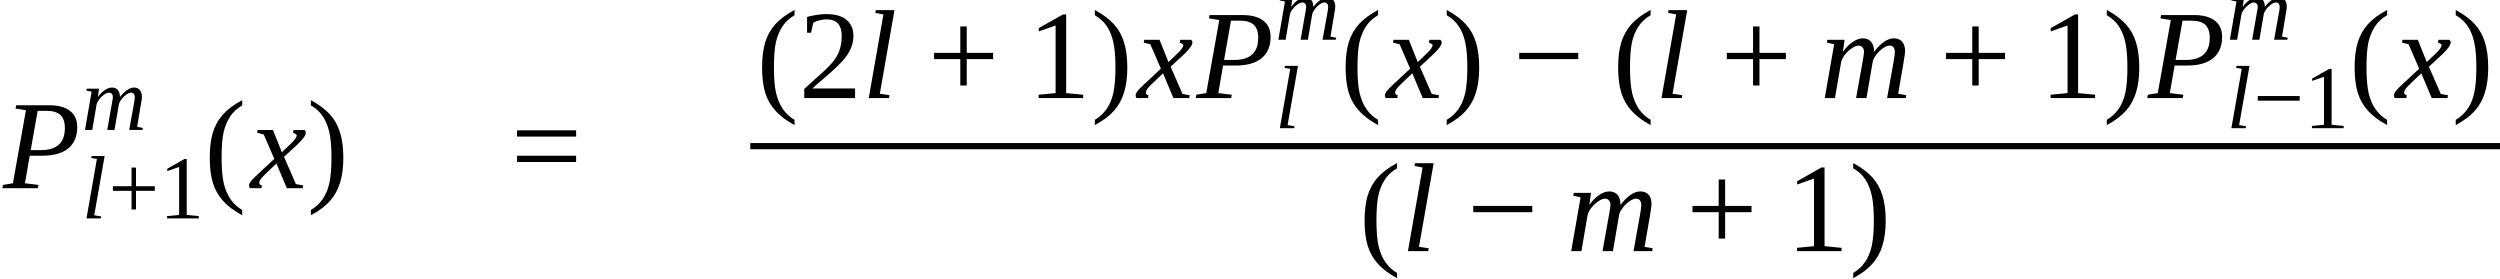
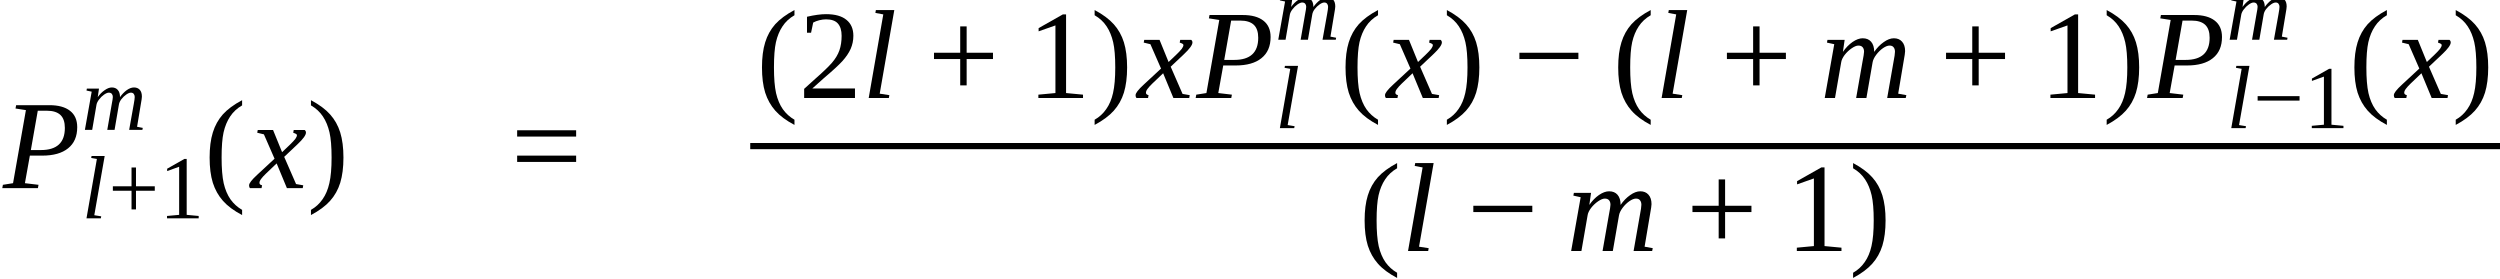
- <svg xmlns="http://www.w3.org/2000/svg" height="26.355pt" width="236.828pt" viewBox="0 -17.83 236.828 26.355">
-   <text font-size="12" text-anchor="middle" y="0" x="3.952" font-family="Times New Roman" font-style="italic" fill="black">P</text>
-   <g transform="translate(7.740234, 2.859082)">
-     <text font-size="8.52" text-anchor="middle" y="0" x="1.184" font-family="Times New Roman" font-style="italic" fill="black">l</text>
-     <g transform="translate(2.533535, -2.828906)">
-       <text font-size="8.52" text-anchor="middle" y="2.829" x="2.402" font-family="Times New Roman" fill="black">+</text>
+ <svg xmlns="http://www.w3.org/2000/svg" height="35.141pt" width="315.896pt" viewBox="0 -23.773 315.896 35.141">
+   <text font-size="16" text-anchor="middle" y="0" x="5.27" font-family="Times New Roman" font-style="italic" fill="black">P</text>
+   <g transform="translate(10.32031, 3.812109)">
+     <text font-size="11.36" text-anchor="middle" y="0" x="1.578" font-family="Times New Roman" font-style="italic" fill="black">l</text>
+     <g transform="translate(3.378047, -3.771875)">
+       <text font-size="11.36" text-anchor="middle" y="3.772" x="3.203" font-family="Times New Roman" fill="black">+</text>
    </g>
-     <g transform="translate(7.338516, 0)">
-       <text font-size="8.52" text-anchor="middle" y="0" x="2.13" font-family="Times New Roman" fill="black">1</text>
+     <g transform="translate(9.784687, 0)">
+       <text font-size="11.36" text-anchor="middle" y="0" x="2.84" font-family="Times New Roman" fill="black">1</text>
    </g>
  </g>
-   <g transform="translate(7.740234, -5.522168)">
-     <text font-size="8.52" text-anchor="middle" y="0" x="3.076" font-family="Times New Roman" font-style="italic" fill="black">m</text>
+   <g transform="translate(10.32031, -7.362891)">
+     <text font-size="11.36" text-anchor="middle" y="0" x="4.102" font-family="Times New Roman" font-style="italic" fill="black">m</text>
  </g>
-   <g transform="translate(19.33875, 0)">
-     <g transform="translate(0, -3.984375)">
-       <text font-size="12.013" transform="scale(0.998927, 1)" text-anchor="middle" y="3.982" x="2" font-family="Times New Roman" fill="black">(</text>
+   <g transform="translate(25.785, 0)">
+     <g transform="translate(0, -5.3125)">
+       <text font-size="16.017" transform="scale(0.998927, 1)" text-anchor="middle" y="5.309" x="2.667" font-family="Times New Roman" fill="black">(</text>
    </g>
-     <g transform="translate(3.996094, 0)">
-       <text font-size="12" text-anchor="middle" y="0" x="3.062" font-family="Times New Roman" font-style="italic" fill="black">x</text>
+     <g transform="translate(5.328125, 0)">
+       <text font-size="16" text-anchor="middle" y="0" x="4.113" font-family="Times New Roman" font-style="italic" fill="black">x</text>
    </g>
-     <g transform="translate(9.720703, -3.984375)">
-       <text font-size="12.013" transform="scale(0.998927, 1)" text-anchor="middle" y="3.982" x="2" font-family="Times New Roman" fill="black">)</text>
+     <g transform="translate(12.99219, -5.3125)">
+       <text font-size="16.017" transform="scale(0.998927, 1)" text-anchor="middle" y="5.309" x="2.667" font-family="Times New Roman" fill="black">)</text>
    </g>
  </g>
-   <g transform="translate(33.05555, 0)" />
-   <g transform="translate(48.38888, -3.984375)">
-     <text font-size="12" text-anchor="middle" y="3.984" x="3.384" font-family="Times New Roman" fill="black">=</text>
+   <g transform="translate(44.10531, 0)" />
+   <g transform="translate(64.54976, -5.3125)">
+     <text font-size="16" text-anchor="middle" y="5.312" x="4.512" font-family="Times New Roman" fill="black">=</text>
  </g>
-   <g transform="translate(58.4898, 0)" />
-   <g transform="translate(71.07573, -3.984375)">
-     <g transform="translate(0.585938, -4.558535)">
-       <g transform="translate(0, -3.984375)">
-         <text font-size="12.013" transform="scale(0.998927, 1)" text-anchor="middle" y="3.982" x="2" font-family="Times New Roman" fill="black">(</text>
+   <g transform="translate(78.01765, 0)" />
+   <g transform="translate(94.7989, -5.3125)">
+     <g transform="translate(0.78125, -6.078047)">
+       <g transform="translate(0, -5.3125)">
+         <text font-size="16.017" transform="scale(0.998927, 1)" text-anchor="middle" y="5.309" x="2.667" font-family="Times New Roman" fill="black">(</text>
      </g>
-       <g transform="translate(3.996094, 0)">
-         <text font-size="12" text-anchor="middle" y="0" x="3" font-family="Times New Roman" fill="black">2</text>
-         <g transform="translate(6, 0)">
-           <text font-size="12" text-anchor="middle" y="0" x="1.667" font-family="Times New Roman" font-style="italic" fill="black">l</text>
+       <g transform="translate(5.328125, 0)">
+         <text font-size="16" text-anchor="middle" y="0" x="4" font-family="Times New Roman" fill="black">2</text>
+         <g transform="translate(8, 0)">
+           <text font-size="16" text-anchor="middle" y="0" x="2.223" font-family="Times New Roman" font-style="italic" fill="black">l</text>
        </g>
-         <g transform="translate(12.23502, -3.984375)">
-           <text font-size="12" text-anchor="middle" y="3.984" x="3.384" font-family="Times New Roman" fill="black">+</text>
+         <g transform="translate(16.31336, -5.3125)">
+           <text font-size="16" text-anchor="middle" y="5.312" x="4.512" font-family="Times New Roman" fill="black">+</text>
        </g>
-         <g transform="translate(21.66927, 0)">
-           <text font-size="12" text-anchor="middle" y="0" x="3" font-family="Times New Roman" fill="black">1</text>
+         <g transform="translate(28.89235, 0)">
+           <text font-size="16" text-anchor="middle" y="0" x="4" font-family="Times New Roman" fill="black">1</text>
        </g>
      </g>
-       <g transform="translate(31.66536, -3.984375)">
-         <text font-size="12.013" transform="scale(0.998927, 1)" text-anchor="middle" y="3.982" x="2" font-family="Times New Roman" fill="black">)</text>
+       <g transform="translate(42.22048, -5.3125)">
+         <text font-size="16.017" transform="scale(0.998927, 1)" text-anchor="middle" y="5.309" x="2.667" font-family="Times New Roman" fill="black">)</text>
      </g>
-       <g transform="translate(35.66145, 0)">
-         <text font-size="12" text-anchor="middle" y="0" x="3.062" font-family="Times New Roman" font-style="italic" fill="black">x</text>
+       <g transform="translate(47.5486, 0)">
+         <text font-size="16" text-anchor="middle" y="0" x="4.113" font-family="Times New Roman" font-style="italic" fill="black">x</text>
      </g>
-       <g transform="translate(41.38606, 0)">
-         <text font-size="12" text-anchor="middle" y="0" x="3.952" font-family="Times New Roman" font-style="italic" fill="black">P</text>
-         <g transform="translate(7.740234, 2.859082)">
-           <text font-size="8.52" text-anchor="middle" y="0" x="1.184" font-family="Times New Roman" font-style="italic" fill="black">l</text>
+       <g transform="translate(55.21267, 0)">
+         <text font-size="16" text-anchor="middle" y="0" x="5.27" font-family="Times New Roman" font-style="italic" fill="black">P</text>
+         <g transform="translate(10.32031, 3.812109)">
+           <text font-size="11.36" text-anchor="middle" y="0" x="1.578" font-family="Times New Roman" font-style="italic" fill="black">l</text>
        </g>
-         <g transform="translate(7.740234, -5.522168)">
-           <text font-size="8.52" text-anchor="middle" y="0" x="3.076" font-family="Times New Roman" font-style="italic" fill="black">m</text>
+         <g transform="translate(10.32031, -7.362891)">
+           <text font-size="11.36" text-anchor="middle" y="0" x="4.102" font-family="Times New Roman" font-style="italic" fill="black">m</text>
        </g>
      </g>
-       <g transform="translate(55.27917, 0)">
-         <g transform="translate(0, -3.984375)">
-           <text font-size="12.013" transform="scale(0.998927, 1)" text-anchor="middle" y="3.982" x="2" font-family="Times New Roman" fill="black">(</text>
+       <g transform="translate(73.73681, 0)">
+         <g transform="translate(0, -5.3125)">
+           <text font-size="16.017" transform="scale(0.998927, 1)" text-anchor="middle" y="5.309" x="2.667" font-family="Times New Roman" fill="black">(</text>
        </g>
-         <g transform="translate(3.996094, 0)">
-           <text font-size="12" text-anchor="middle" y="0" x="3.062" font-family="Times New Roman" font-style="italic" fill="black">x</text>
+         <g transform="translate(5.328125, 0)">
+           <text font-size="16" text-anchor="middle" y="0" x="4.113" font-family="Times New Roman" font-style="italic" fill="black">x</text>
        </g>
-         <g transform="translate(9.720703, -3.984375)">
-           <text font-size="12.013" transform="scale(0.998927, 1)" text-anchor="middle" y="3.982" x="2" font-family="Times New Roman" fill="black">)</text>
+         <g transform="translate(12.99219, -5.3125)">
+           <text font-size="16.017" transform="scale(0.998927, 1)" text-anchor="middle" y="5.309" x="2.667" font-family="Times New Roman" fill="black">)</text>
        </g>
      </g>
-       <g transform="translate(71.66263, -3.984375)">
-         <text font-size="12" text-anchor="middle" y="3.984" x="3.384" font-family="Times New Roman" fill="black">−</text>
+       <g transform="translate(95.61267, -5.3125)">
+         <text font-size="16" text-anchor="middle" y="5.312" x="4.512" font-family="Times New Roman" fill="black">−</text>
      </g>
-       <g transform="translate(81.09687, 0)">
-         <g transform="translate(0, -3.984375)">
-           <text font-size="12.013" transform="scale(0.998927, 1)" text-anchor="middle" y="3.982" x="2" font-family="Times New Roman" fill="black">(</text>
+       <g transform="translate(108.1917, 0)">
+         <g transform="translate(0, -5.3125)">
+           <text font-size="16.017" transform="scale(0.998927, 1)" text-anchor="middle" y="5.309" x="2.667" font-family="Times New Roman" fill="black">(</text>
        </g>
-         <g transform="translate(3.996094, 0)">
-           <text font-size="12" text-anchor="middle" y="0" x="1.667" font-family="Times New Roman" font-style="italic" fill="black">l</text>
-           <g transform="translate(6.235023, -3.984375)">
-             <text font-size="12" text-anchor="middle" y="3.984" x="3.384" font-family="Times New Roman" fill="black">+</text>
+         <g transform="translate(5.328125, 0)">
+           <text font-size="16" text-anchor="middle" y="0" x="2.223" font-family="Times New Roman" font-style="italic" fill="black">l</text>
+           <g transform="translate(8.313365, -5.3125)">
+             <text font-size="16" text-anchor="middle" y="5.312" x="4.512" font-family="Times New Roman" fill="black">+</text>
          </g>
-           <g transform="translate(15.66927, 0)">
-             <text font-size="12" text-anchor="middle" y="0" x="4.333" font-family="Times New Roman" font-style="italic" fill="black">m</text>
+           <g transform="translate(20.89235, 0)">
+             <text font-size="16" text-anchor="middle" y="0" x="5.777" font-family="Times New Roman" font-style="italic" fill="black">m</text>
          </g>
-           <g transform="translate(27.00194, -3.984375)">
-             <text font-size="12" text-anchor="middle" y="3.984" x="3.384" font-family="Times New Roman" fill="black">+</text>
+           <g transform="translate(36.00259, -5.3125)">
+             <text font-size="16" text-anchor="middle" y="5.312" x="4.512" font-family="Times New Roman" fill="black">+</text>
          </g>
-           <g transform="translate(36.43619, 0)">
-             <text font-size="12" text-anchor="middle" y="0" x="3" font-family="Times New Roman" fill="black">1</text>
+           <g transform="translate(48.58158, 0)">
+             <text font-size="16" text-anchor="middle" y="0" x="4" font-family="Times New Roman" fill="black">1</text>
          </g>
        </g>
-         <g transform="translate(46.43228, -3.984375)">
-           <text font-size="12.013" transform="scale(0.998927, 1)" text-anchor="middle" y="3.982" x="2" font-family="Times New Roman" fill="black">)</text>
+         <g transform="translate(61.90971, -5.3125)">
+           <text font-size="16.017" transform="scale(0.998927, 1)" text-anchor="middle" y="5.309" x="2.667" font-family="Times New Roman" fill="black">)</text>
        </g>
      </g>
-       <g transform="translate(131.5252, 0)">
-         <text font-size="12" text-anchor="middle" y="0" x="3.952" font-family="Times New Roman" font-style="italic" fill="black">P</text>
-         <g transform="translate(7.740234, 2.859082)">
-           <text font-size="8.52" text-anchor="middle" y="0" x="1.184" font-family="Times New Roman" font-style="italic" fill="black">l</text>
-           <g transform="translate(2.533535, -2.828906)">
-             <text font-size="8.52" text-anchor="middle" y="2.829" x="2.402" font-family="Times New Roman" fill="black">−</text>
+       <g transform="translate(175.4295, 0)">
+         <text font-size="16" text-anchor="middle" y="0" x="5.27" font-family="Times New Roman" font-style="italic" fill="black">P</text>
+         <g transform="translate(10.32031, 3.812109)">
+           <text font-size="11.36" text-anchor="middle" y="0" x="1.578" font-family="Times New Roman" font-style="italic" fill="black">l</text>
+           <g transform="translate(3.378047, -3.771875)">
+             <text font-size="11.36" text-anchor="middle" y="3.772" x="3.203" font-family="Times New Roman" fill="black">−</text>
          </g>
-           <g transform="translate(7.338516, 0)">
-             <text font-size="8.52" text-anchor="middle" y="0" x="2.13" font-family="Times New Roman" fill="black">1</text>
+           <g transform="translate(9.784687, 0)">
+             <text font-size="11.36" text-anchor="middle" y="0" x="2.84" font-family="Times New Roman" fill="black">1</text>
          </g>
        </g>
-         <g transform="translate(7.740234, -5.522168)">
-           <text font-size="8.52" text-anchor="middle" y="0" x="3.076" font-family="Times New Roman" font-style="italic" fill="black">m</text>
+         <g transform="translate(10.32031, -7.362891)">
+           <text font-size="11.36" text-anchor="middle" y="0" x="4.102" font-family="Times New Roman" font-style="italic" fill="black">m</text>
        </g>
      </g>
-       <g transform="translate(150.864, 0)">
-         <g transform="translate(0, -3.984375)">
-           <text font-size="12.013" transform="scale(0.998927, 1)" text-anchor="middle" y="3.982" x="2" font-family="Times New Roman" fill="black">(</text>
+       <g transform="translate(201.2145, 0)">
+         <g transform="translate(0, -5.3125)">
+           <text font-size="16.017" transform="scale(0.998927, 1)" text-anchor="middle" y="5.309" x="2.667" font-family="Times New Roman" fill="black">(</text>
        </g>
-         <g transform="translate(3.996094, 0)">
-           <text font-size="12" text-anchor="middle" y="0" x="3.062" font-family="Times New Roman" font-style="italic" fill="black">x</text>
+         <g transform="translate(5.328125, 0)">
+           <text font-size="16" text-anchor="middle" y="0" x="4.113" font-family="Times New Roman" font-style="italic" fill="black">x</text>
        </g>
-         <g transform="translate(9.720703, -3.984375)">
-           <text font-size="12.013" transform="scale(0.998927, 1)" text-anchor="middle" y="3.982" x="2" font-family="Times New Roman" fill="black">)</text>
+         <g transform="translate(12.99219, -5.3125)">
+           <text font-size="16.017" transform="scale(0.998927, 1)" text-anchor="middle" y="5.309" x="2.667" font-family="Times New Roman" fill="black">)</text>
        </g>
      </g>
    </g>
-     <g transform="translate(57.66215, 9.943372)">
-       <g transform="translate(0, -3.984375)">
-         <text font-size="12.013" transform="scale(0.998927, 1)" text-anchor="middle" y="3.982" x="2" font-family="Times New Roman" fill="black">(</text>
+     <g transform="translate(76.92974, 13.25783)">
+       <g transform="translate(0, -5.3125)">
+         <text font-size="16.017" transform="scale(0.998927, 1)" text-anchor="middle" y="5.309" x="2.667" font-family="Times New Roman" fill="black">(</text>
      </g>
-       <g transform="translate(3.996094, 0)">
-         <text font-size="12" text-anchor="middle" y="0" x="1.667" font-family="Times New Roman" font-style="italic" fill="black">l</text>
-         <g transform="translate(6.235023, -3.984375)">
-           <text font-size="12" text-anchor="middle" y="3.984" x="3.384" font-family="Times New Roman" fill="black">−</text>
+       <g transform="translate(5.328125, 0)">
+         <text font-size="16" text-anchor="middle" y="0" x="2.223" font-family="Times New Roman" font-style="italic" fill="black">l</text>
+         <g transform="translate(8.313365, -5.3125)">
+           <text font-size="16" text-anchor="middle" y="5.312" x="4.512" font-family="Times New Roman" fill="black">−</text>
        </g>
-         <g transform="translate(15.66927, 0)">
-           <text font-size="12" text-anchor="middle" y="0" x="4.333" font-family="Times New Roman" font-style="italic" fill="black">m</text>
+         <g transform="translate(20.89235, 0)">
+           <text font-size="16" text-anchor="middle" y="0" x="5.777" font-family="Times New Roman" font-style="italic" fill="black">m</text>
        </g>
-         <g transform="translate(27.00194, -3.984375)">
-           <text font-size="12" text-anchor="middle" y="3.984" x="3.384" font-family="Times New Roman" fill="black">+</text>
+         <g transform="translate(36.00259, -5.3125)">
+           <text font-size="16" text-anchor="middle" y="5.312" x="4.512" font-family="Times New Roman" fill="black">+</text>
        </g>
-         <g transform="translate(36.43619, 0)">
-           <text font-size="12" text-anchor="middle" y="0" x="3" font-family="Times New Roman" fill="black">1</text>
+         <g transform="translate(48.58158, 0)">
+           <text font-size="16" text-anchor="middle" y="0" x="4" font-family="Times New Roman" fill="black">1</text>
        </g>
      </g>
-       <g transform="translate(46.43228, -3.984375)">
-         <text font-size="12.013" transform="scale(0.998927, 1)" text-anchor="middle" y="3.982" x="2" font-family="Times New Roman" fill="black">)</text>
+       <g transform="translate(61.90971, -5.3125)">
+         <text font-size="16.017" transform="scale(0.998927, 1)" text-anchor="middle" y="5.309" x="2.667" font-family="Times New Roman" fill="black">)</text>
      </g>
    </g>
-     <line y2="0" stroke-width="0.586" x2="165.753" stroke="black" stroke-linecap="butt" stroke-dasharray="none" y1="0" x1="0" fill="none" />
+     <line y2="0" stroke-width="0.781" x2="221.097" stroke="black" stroke-linecap="butt" stroke-dasharray="none" y1="0" x1="0" fill="none" />
  </g>
</svg>
